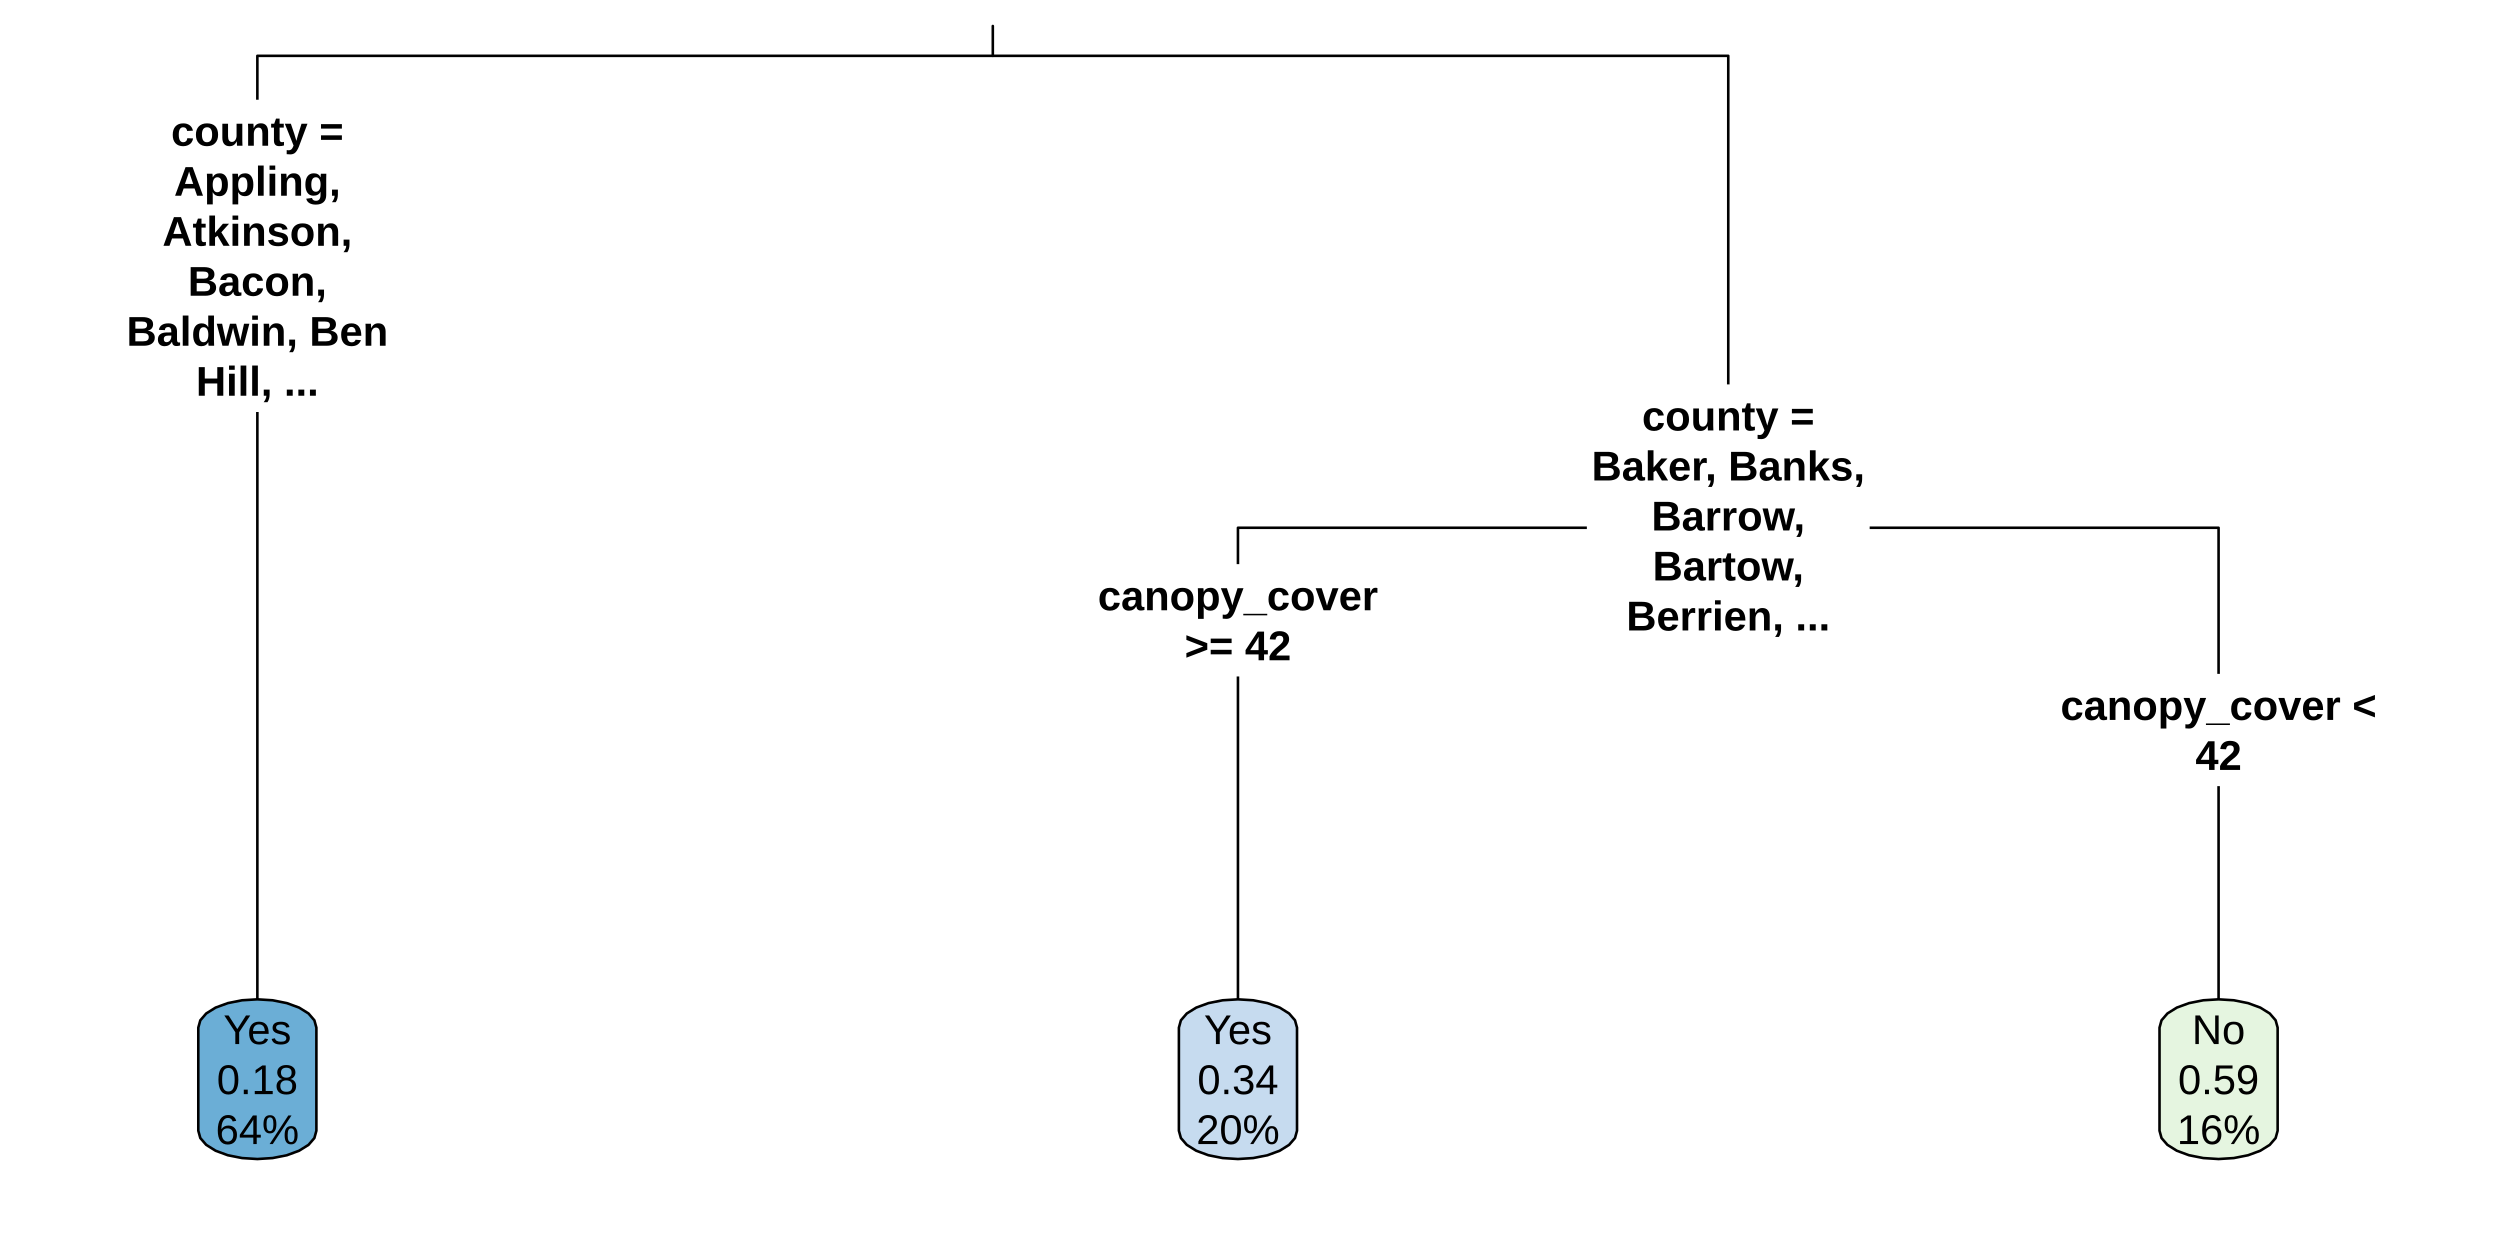
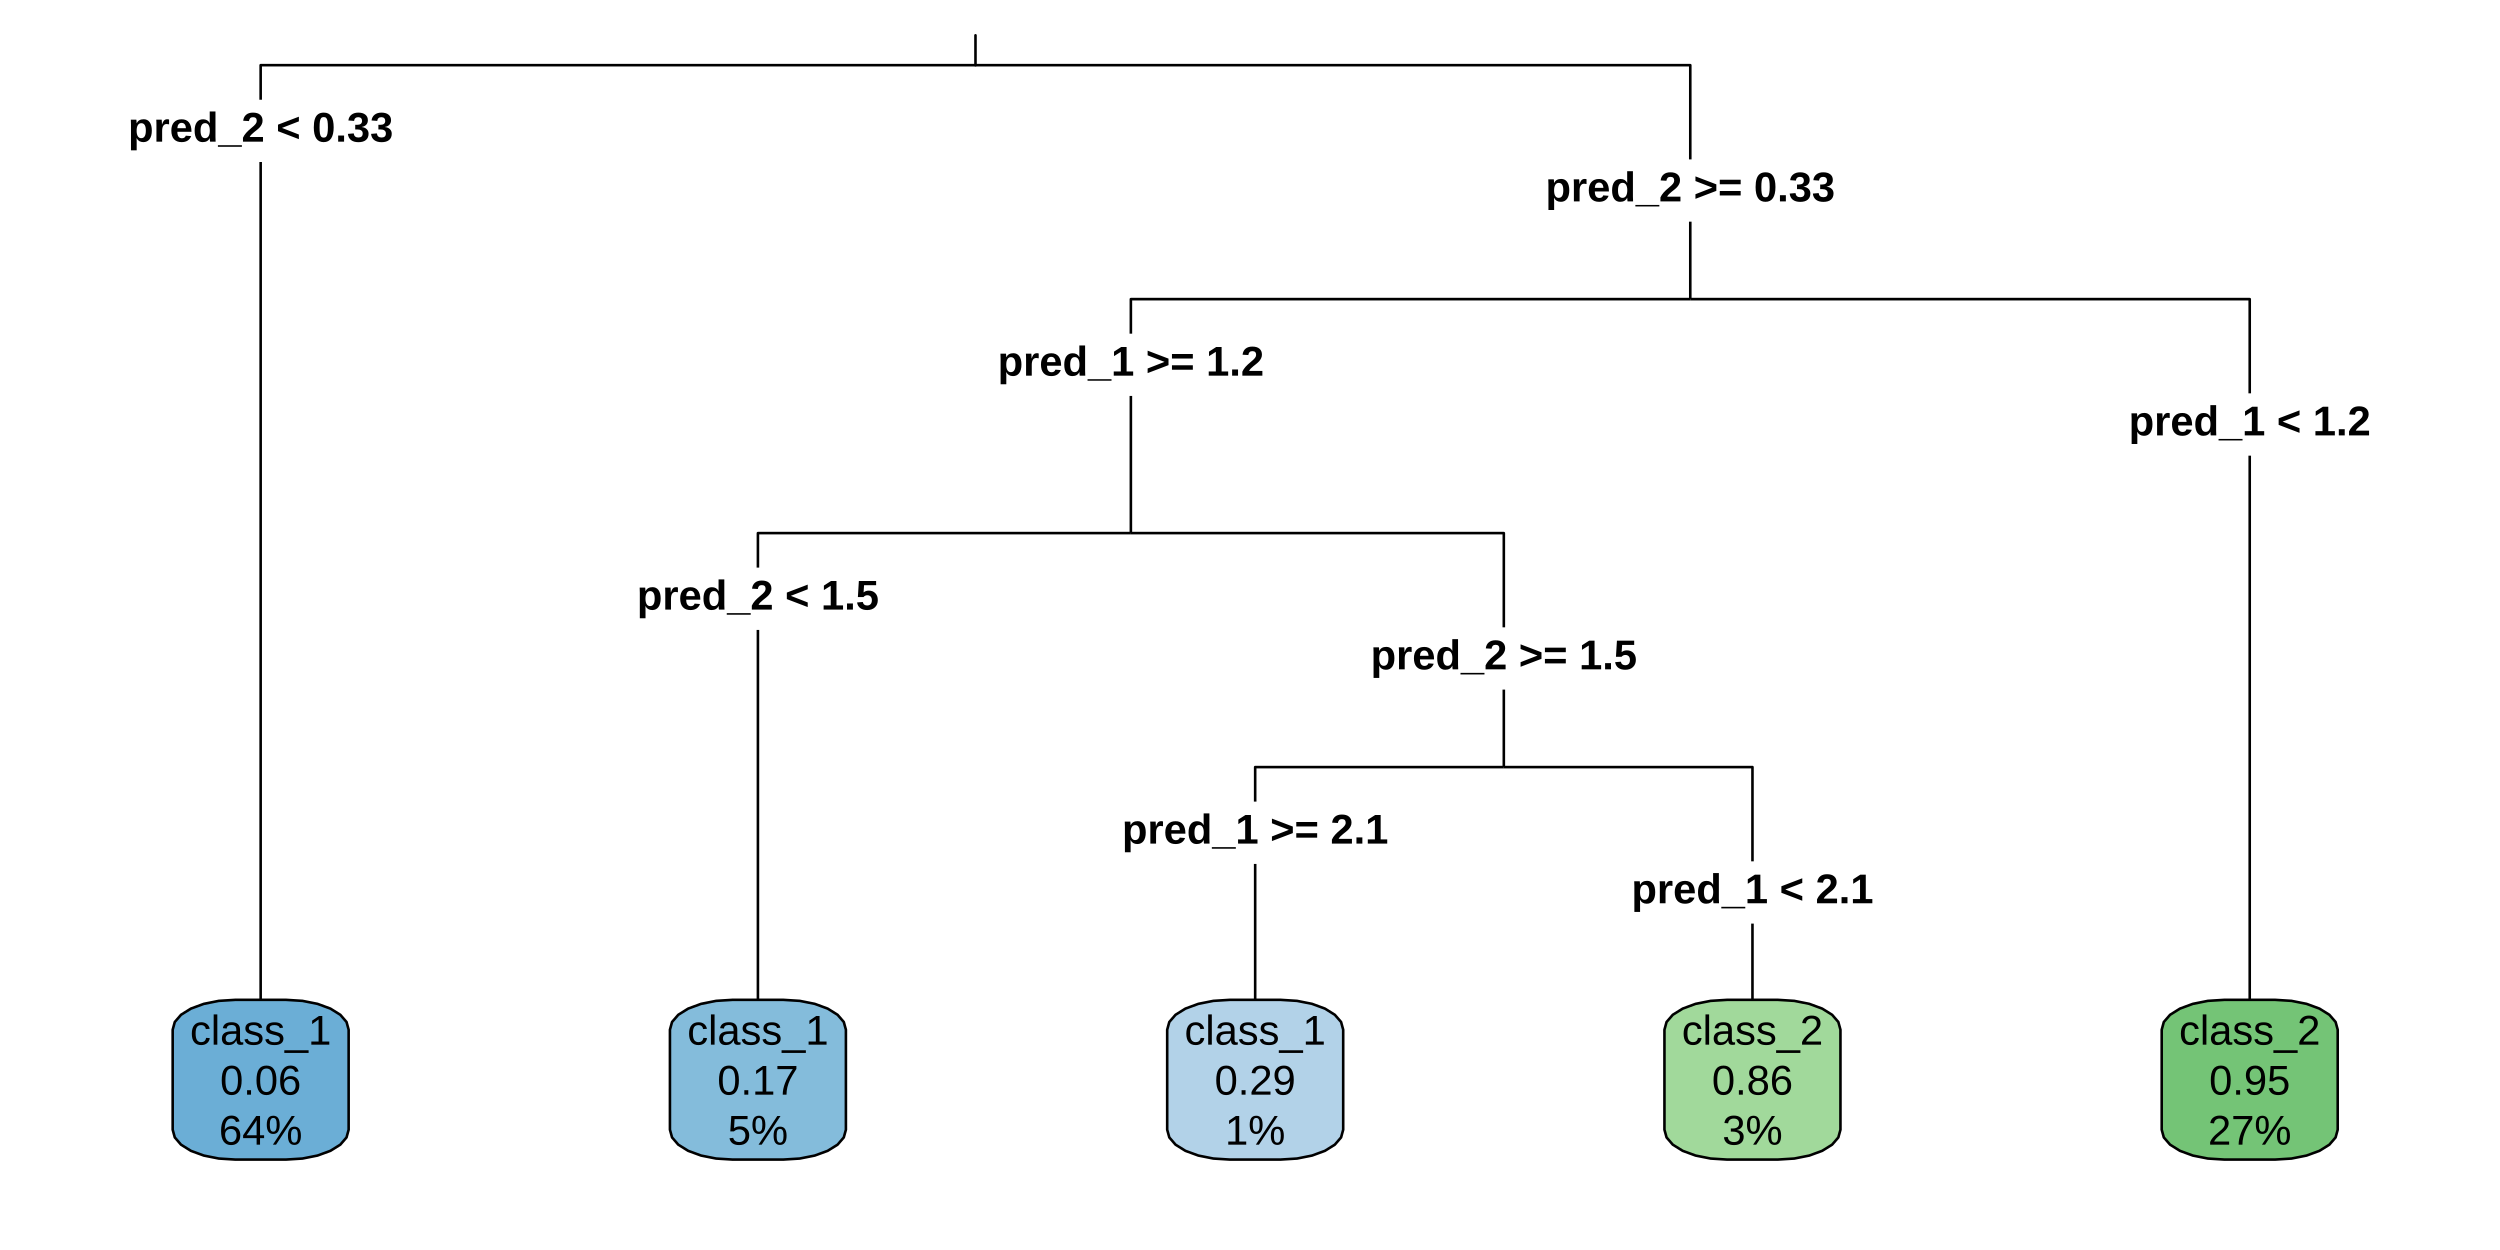
<svg xmlns="http://www.w3.org/2000/svg" width="720.00pt" height="360.00pt" viewBox="0 0 720.00 360.00">
  <g class="svglite">
    <defs>
      <style type="text/css">
    .svglite line, .svglite polyline, .svglite polygon, .svglite path, .svglite rect, .svglite circle {
      fill: none;
      stroke: #000000;
      stroke-linecap: round;
      stroke-linejoin: round;
      stroke-miterlimit: 10.00;
    }
    .svglite text {
      white-space: pre;
    }
    .svglite g.glyphgroup path {
      fill: inherit;
      stroke: none;
    }
  </style>
    </defs>
    <rect width="100%" height="100%" style="stroke: none; fill: #FFFFFF;" />
    <defs>
      <clipPath id="cpMC4wMHw3MjAuMDB8MC4wMHwzNjAuMDA=">
        <rect x="0.00" y="0.00" width="720.00" height="360.00" />
      </clipPath>
    </defs>
    <g clip-path="url(#cpMC4wMHw3MjAuMDB8MC4wMHwzNjAuMDA=)">
-       <polyline points="74.12,287.81 74.12,16.08 285.93,16.08 " style="stroke-width: 0.75; stroke-linecap: butt;" />
-       <polyline points="497.74,152.00 497.74,16.08 285.93,16.08 " style="stroke-width: 0.75; stroke-linecap: butt;" />
-       <polyline points="356.53,287.81 356.53,152.00 497.74,152.00 " style="stroke-width: 0.75; stroke-linecap: butt;" />
-       <polyline points="638.95,287.81 638.95,152.00 497.74,152.00 " style="stroke-width: 0.75; stroke-linecap: butt;" />
-       <polyline points="285.93,16.08 285.93,7.49 " style="stroke-width: 0.75;" />
-       <polygon points="35.46,118.28 35.46,29.09 112.77,29.09 112.77,118.28 35.46,118.28 " style="stroke-width: 0.75; stroke: #FFFFFF; fill: #FFFFFF;" />
-       <polygon points="315.19,194.45 315.19,162.85 397.88,162.85 397.88,194.45 315.19,194.45 " style="stroke-width: 0.75; stroke: #FFFFFF; fill: #FFFFFF;" />
-       <text x="74.12" y="41.98" text-anchor="middle" style="font-size: 12.00px; font-weight: bold; font-family: &quot;Arial&quot;;" textLength="49.67px" lengthAdjust="spacingAndGlyphs">county =</text>
-       <text x="74.12" y="56.38" text-anchor="middle" style="font-size: 12.00px; font-weight: bold; font-family: &quot;Arial&quot;;" textLength="47.97px" lengthAdjust="spacingAndGlyphs">Appling,</text>
-       <text x="74.12" y="70.78" text-anchor="middle" style="font-size: 12.00px; font-weight: bold; font-family: &quot;Arial&quot;;" textLength="54.66px" lengthAdjust="spacingAndGlyphs">Atkinson,</text>
-       <text x="74.12" y="85.18" text-anchor="middle" style="font-size: 12.00px; font-weight: bold; font-family: &quot;Arial&quot;;" textLength="40.00px" lengthAdjust="spacingAndGlyphs">Bacon,</text>
-       <text x="74.12" y="99.58" text-anchor="middle" style="font-size: 12.00px; font-weight: bold; font-family: &quot;Arial&quot;;" textLength="75.31px" lengthAdjust="spacingAndGlyphs">Baldwin, Ben</text>
-       <text x="74.12" y="113.98" text-anchor="middle" style="font-size: 12.00px; font-weight: bold; font-family: &quot;Arial&quot;;" textLength="35.30px" lengthAdjust="spacingAndGlyphs">Hill, ...</text>
-       <text x="356.53" y="175.75" text-anchor="middle" style="font-size: 12.00px; font-weight: bold; font-family: &quot;Arial&quot;;" textLength="80.69px" lengthAdjust="spacingAndGlyphs">canopy_cover</text>
-       <text x="356.53" y="190.15" text-anchor="middle" style="font-size: 12.00px; font-weight: bold; font-family: &quot;Arial&quot;;" textLength="30.70px" lengthAdjust="spacingAndGlyphs">&gt;= 42</text>
-       <polygon points="457.39,185.87 457.39,111.08 538.09,111.08 538.09,185.87 457.39,185.87 " style="stroke-width: 0.75; stroke: #FFFFFF; fill: #FFFFFF;" />
-       <polygon points="592.43,226.04 592.43,194.45 685.46,194.45 685.46,226.04 592.43,226.04 " style="stroke-width: 0.75; stroke: #FFFFFF; fill: #FFFFFF;" />
-       <text x="497.74" y="123.98" text-anchor="middle" style="font-size: 12.00px; font-weight: bold; font-family: &quot;Arial&quot;;" textLength="49.67px" lengthAdjust="spacingAndGlyphs">county =</text>
-       <text x="497.74" y="138.38" text-anchor="middle" style="font-size: 12.00px; font-weight: bold; font-family: &quot;Arial&quot;;" textLength="78.70px" lengthAdjust="spacingAndGlyphs">Baker, Banks,</text>
-       <text x="497.74" y="152.78" text-anchor="middle" style="font-size: 12.00px; font-weight: bold; font-family: &quot;Arial&quot;;" textLength="44.23px" lengthAdjust="spacingAndGlyphs">Barrow,</text>
-       <text x="497.74" y="167.18" text-anchor="middle" style="font-size: 12.00px; font-weight: bold; font-family: &quot;Arial&quot;;" textLength="43.56px" lengthAdjust="spacingAndGlyphs">Bartow,</text>
-       <text x="497.74" y="181.58" text-anchor="middle" style="font-size: 12.00px; font-weight: bold; font-family: &quot;Arial&quot;;" textLength="58.66px" lengthAdjust="spacingAndGlyphs">Berrien, ...</text>
-       <text x="638.95" y="207.34" text-anchor="middle" style="font-size: 12.00px; font-weight: bold; font-family: &quot;Arial&quot;;" textLength="91.03px" lengthAdjust="spacingAndGlyphs">canopy_cover &lt;</text>
-       <text x="638.95" y="221.74" text-anchor="middle" style="font-size: 12.00px; font-weight: bold; font-family: &quot;Arial&quot;;" textLength="13.34px" lengthAdjust="spacingAndGlyphs">42</text>
-       <polygon points="57.11,295.96 57.69,293.85 59.39,291.88 62.09,290.19 65.61,288.90 69.71,288.08 74.12,287.81 74.12,287.81 78.52,288.08 82.62,288.90 86.14,290.19 88.85,291.88 90.54,293.85 91.12,295.96 91.12,325.65 90.54,327.76 88.85,329.72 86.14,331.41 82.62,332.71 78.52,333.52 74.12,333.80 74.12,333.80 69.71,333.52 65.61,332.71 62.09,331.41 59.39,329.72 57.69,327.76 57.11,325.65 " style="stroke-width: 0.75; fill: #6BAED6;" />
-       <polygon points="339.52,295.96 340.10,293.85 341.80,291.88 344.51,290.19 348.03,288.90 352.13,288.08 356.53,287.81 356.53,287.81 360.93,288.08 365.04,288.90 368.56,290.19 371.26,291.88 372.96,293.85 373.54,295.96 373.54,325.65 372.96,327.76 371.26,329.72 368.56,331.41 365.04,332.71 360.93,333.52 356.53,333.80 356.53,333.80 352.13,333.52 348.03,332.71 344.51,331.41 341.80,329.72 340.10,327.76 339.52,325.65 " style="stroke-width: 0.75; fill: #C6DBEF;" />
-       <polygon points="621.94,295.96 622.52,293.85 624.22,291.88 626.92,290.19 630.44,288.90 634.55,288.08 638.95,287.81 638.95,287.81 643.35,288.08 647.45,288.90 650.97,290.19 653.68,291.88 655.38,293.85 655.96,295.96 655.96,325.65 655.38,327.76 653.68,329.72 650.97,331.41 647.45,332.71 643.35,333.52 638.95,333.80 638.95,333.80 634.55,333.52 630.44,332.71 626.92,331.41 624.22,329.72 622.52,327.76 621.94,325.65 " style="stroke-width: 0.75; fill: #E5F5E0;" />
-       <text x="74.12" y="300.70" text-anchor="middle" style="font-size: 12.00px; font-family: &quot;Arial&quot;;" textLength="19.58px" lengthAdjust="spacingAndGlyphs">Yes</text>
-       <text x="74.12" y="315.10" text-anchor="middle" style="font-size: 12.00px; font-family: &quot;Arial&quot;;" textLength="23.34px" lengthAdjust="spacingAndGlyphs">0.18</text>
-       <text x="74.12" y="329.50" text-anchor="middle" style="font-size: 12.00px; font-family: &quot;Arial&quot;;" textLength="24.02px" lengthAdjust="spacingAndGlyphs">64%</text>
-       <text x="356.53" y="300.70" text-anchor="middle" style="font-size: 12.00px; font-family: &quot;Arial&quot;;" textLength="19.58px" lengthAdjust="spacingAndGlyphs">Yes</text>
-       <text x="356.53" y="315.10" text-anchor="middle" style="font-size: 12.00px; font-family: &quot;Arial&quot;;" textLength="23.34px" lengthAdjust="spacingAndGlyphs">0.34</text>
-       <text x="356.53" y="329.50" text-anchor="middle" style="font-size: 12.00px; font-family: &quot;Arial&quot;;" textLength="24.02px" lengthAdjust="spacingAndGlyphs">20%</text>
-       <text x="638.95" y="300.70" text-anchor="middle" style="font-size: 12.00px; font-family: &quot;Arial&quot;;" textLength="15.34px" lengthAdjust="spacingAndGlyphs">No</text>
-       <text x="638.95" y="315.10" text-anchor="middle" style="font-size: 12.00px; font-family: &quot;Arial&quot;;" textLength="23.34px" lengthAdjust="spacingAndGlyphs">0.59</text>
-       <text x="638.95" y="329.50" text-anchor="middle" style="font-size: 12.00px; font-family: &quot;Arial&quot;;" textLength="24.02px" lengthAdjust="spacingAndGlyphs">16%</text>
+       <polyline points="75.07,287.96 75.07,18.77 280.94,18.77 " style="stroke-width: 0.75; stroke-linecap: butt;" />
+       <polyline points="486.80,86.15 486.80,18.77 280.94,18.77 " style="stroke-width: 0.75; stroke-linecap: butt;" />
+       <polyline points="325.69,153.54 325.69,86.15 486.80,86.15 " style="stroke-width: 0.75; stroke-linecap: butt;" />
+       <polyline points="218.28,287.96 218.28,153.54 325.69,153.54 " style="stroke-width: 0.75; stroke-linecap: butt;" />
+       <polyline points="433.10,220.92 433.10,153.54 325.69,153.54 " style="stroke-width: 0.75; stroke-linecap: butt;" />
+       <polyline points="361.49,287.96 361.49,220.92 433.10,220.92 " style="stroke-width: 0.75; stroke-linecap: butt;" />
+       <polyline points="504.71,287.96 504.71,220.92 433.10,220.92 " style="stroke-width: 0.75; stroke-linecap: butt;" />
+       <polyline points="647.92,287.96 647.92,86.15 486.80,86.15 " style="stroke-width: 0.75; stroke-linecap: butt;" />
+       <polyline points="280.94,18.77 280.94,10.17 " style="stroke-width: 0.75;" />
+       <polygon points="35.89,46.28 35.89,29.09 114.25,29.09 114.25,46.28 35.89,46.28 " style="stroke-width: 0.75; stroke: #FFFFFF; fill: #FFFFFF;" />
+       <polygon points="286.34,113.66 286.34,96.47 365.04,96.47 365.04,113.66 286.34,113.66 " style="stroke-width: 0.75; stroke: #FFFFFF; fill: #FFFFFF;" />
+       <polygon points="182.44,181.05 182.44,163.85 254.12,163.85 254.12,181.05 182.44,181.05 " style="stroke-width: 0.75; stroke: #FFFFFF; fill: #FFFFFF;" />
+       <polygon points="322.14,248.43 322.14,231.24 400.84,231.24 400.84,248.43 322.14,248.43 " style="stroke-width: 0.75; stroke: #FFFFFF; fill: #FFFFFF;" />
+       <text x="75.07" y="40.81" text-anchor="middle" style="font-size: 12.00px; font-weight: bold; font-family: &quot;Arial&quot;;" textLength="76.36px" lengthAdjust="spacingAndGlyphs">pred_2 &lt; 0.33</text>
+       <text x="325.69" y="108.19" text-anchor="middle" style="font-size: 12.00px; font-weight: bold; font-family: &quot;Arial&quot;;" textLength="76.70px" lengthAdjust="spacingAndGlyphs">pred_1 &gt;= 1.2</text>
+       <text x="218.28" y="175.57" text-anchor="middle" style="font-size: 12.00px; font-weight: bold; font-family: &quot;Arial&quot;;" textLength="69.69px" lengthAdjust="spacingAndGlyphs">pred_2 &lt; 1.5</text>
+       <text x="361.49" y="242.96" text-anchor="middle" style="font-size: 12.00px; font-weight: bold; font-family: &quot;Arial&quot;;" textLength="76.70px" lengthAdjust="spacingAndGlyphs">pred_1 &gt;= 2.1</text>
+       <polygon points="444.12,63.47 444.12,46.28 529.49,46.28 529.49,63.47 444.12,63.47 " style="stroke-width: 0.75; stroke: #FFFFFF; fill: #FFFFFF;" />
+       <polygon points="612.07,130.86 612.07,113.66 683.76,113.66 683.76,130.86 612.07,130.86 " style="stroke-width: 0.75; stroke: #FFFFFF; fill: #FFFFFF;" />
+       <polygon points="393.75,198.24 393.75,181.05 472.45,181.05 472.45,198.24 393.75,198.24 " style="stroke-width: 0.75; stroke: #FFFFFF; fill: #FFFFFF;" />
+       <polygon points="468.86,265.62 468.86,248.43 540.55,248.43 540.55,265.62 468.86,265.62 " style="stroke-width: 0.75; stroke: #FFFFFF; fill: #FFFFFF;" />
+       <text x="486.80" y="58.00" text-anchor="middle" style="font-size: 12.00px; font-weight: bold; font-family: &quot;Arial&quot;;" textLength="83.38px" lengthAdjust="spacingAndGlyphs">pred_2 &gt;= 0.33</text>
+       <text x="647.92" y="125.39" text-anchor="middle" style="font-size: 12.00px; font-weight: bold; font-family: &quot;Arial&quot;;" textLength="69.69px" lengthAdjust="spacingAndGlyphs">pred_1 &lt; 1.2</text>
+       <text x="433.10" y="192.77" text-anchor="middle" style="font-size: 12.00px; font-weight: bold; font-family: &quot;Arial&quot;;" textLength="76.70px" lengthAdjust="spacingAndGlyphs">pred_2 &gt;= 1.5</text>
+       <text x="504.71" y="260.15" text-anchor="middle" style="font-size: 12.00px; font-weight: bold; font-family: &quot;Arial&quot;;" textLength="69.69px" lengthAdjust="spacingAndGlyphs">pred_1 &lt; 2.1</text>
+       <polygon points="49.73,296.56 50.34,294.33 52.13,292.26 54.98,290.48 58.70,289.11 63.02,288.25 67.67,287.96 82.47,287.96 87.11,288.25 91.44,289.11 95.16,290.48 98.01,292.26 99.80,294.33 100.41,296.56 100.41,325.36 99.80,327.58 98.01,329.66 95.16,331.44 91.44,332.80 87.11,333.66 82.47,333.95 67.67,333.95 63.02,333.66 58.70,332.80 54.98,331.44 52.13,329.66 50.34,327.58 49.73,325.36 " style="stroke-width: 0.75; fill: #6BAED6;" />
+       <polygon points="192.94,296.56 193.55,294.33 195.34,292.26 198.19,290.48 201.91,289.11 206.23,288.25 210.88,287.96 225.68,287.96 230.33,288.25 234.65,289.11 238.37,290.48 241.22,292.26 243.01,294.33 243.62,296.56 243.62,325.36 243.01,327.58 241.22,329.66 238.37,331.44 234.65,332.80 230.33,333.66 225.68,333.95 210.88,333.95 206.23,333.66 201.91,332.80 198.19,331.44 195.34,329.66 193.55,327.58 192.94,325.36 " style="stroke-width: 0.75; fill: #84BCDB;" />
+       <polygon points="336.15,296.56 336.76,294.33 338.55,292.26 341.40,290.48 345.12,289.11 349.45,288.25 354.09,287.96 368.90,287.96 373.54,288.25 377.87,289.11 381.58,290.48 384.43,292.26 386.23,294.33 386.84,296.56 386.84,325.36 386.23,327.58 384.43,329.66 381.58,331.44 377.87,332.80 373.54,333.66 368.90,333.95 354.09,333.95 349.45,333.66 345.12,332.80 341.40,331.44 338.55,329.66 336.76,327.58 336.15,325.36 " style="stroke-width: 0.75; fill: #B2D2E8;" />
+       <polygon points="479.36,296.56 479.97,294.33 481.76,292.26 484.62,290.48 488.33,289.11 492.66,288.25 497.30,287.96 512.11,287.96 516.75,288.25 521.08,289.11 524.79,290.48 527.65,292.26 529.44,294.33 530.05,296.56 530.05,325.36 529.44,327.58 527.65,329.66 524.79,331.44 521.08,332.80 516.75,333.66 512.11,333.95 497.30,333.95 492.66,333.66 488.33,332.80 484.62,331.44 481.76,329.66 479.97,327.58 479.36,325.36 " style="stroke-width: 0.75; fill: #A1D99B;" />
+       <polygon points="622.57,296.56 623.18,294.33 624.98,292.26 627.83,290.48 631.54,289.11 635.87,288.25 640.51,287.96 655.32,287.96 659.96,288.25 664.29,289.11 668.01,290.48 670.86,292.26 672.65,294.33 673.26,296.56 673.26,325.36 672.65,327.58 670.86,329.66 668.01,331.44 664.29,332.80 659.96,333.66 655.32,333.95 640.51,333.95 635.87,333.66 631.54,332.80 627.83,331.44 624.98,329.66 623.18,327.58 622.57,325.36 " style="stroke-width: 0.75; fill: #74C476;" />
+       <text x="75.07" y="300.86" text-anchor="middle" style="font-size: 12.00px; font-family: &quot;Arial&quot;;" textLength="40.69px" lengthAdjust="spacingAndGlyphs">class_1</text>
+       <text x="75.07" y="315.26" text-anchor="middle" style="font-size: 12.00px; font-family: &quot;Arial&quot;;" textLength="23.34px" lengthAdjust="spacingAndGlyphs">0.06</text>
+       <text x="75.07" y="329.66" text-anchor="middle" style="font-size: 12.00px; font-family: &quot;Arial&quot;;" textLength="24.02px" lengthAdjust="spacingAndGlyphs">64%</text>
+       <text x="218.28" y="300.86" text-anchor="middle" style="font-size: 12.00px; font-family: &quot;Arial&quot;;" textLength="40.69px" lengthAdjust="spacingAndGlyphs">class_1</text>
+       <text x="218.28" y="315.26" text-anchor="middle" style="font-size: 12.00px; font-family: &quot;Arial&quot;;" textLength="23.34px" lengthAdjust="spacingAndGlyphs">0.17</text>
+       <text x="218.28" y="329.66" text-anchor="middle" style="font-size: 12.00px; font-family: &quot;Arial&quot;;" textLength="17.34px" lengthAdjust="spacingAndGlyphs">5%</text>
+       <text x="361.49" y="300.86" text-anchor="middle" style="font-size: 12.00px; font-family: &quot;Arial&quot;;" textLength="40.69px" lengthAdjust="spacingAndGlyphs">class_1</text>
+       <text x="361.49" y="315.26" text-anchor="middle" style="font-size: 12.00px; font-family: &quot;Arial&quot;;" textLength="23.34px" lengthAdjust="spacingAndGlyphs">0.29</text>
+       <text x="361.49" y="329.66" text-anchor="middle" style="font-size: 12.00px; font-family: &quot;Arial&quot;;" textLength="17.34px" lengthAdjust="spacingAndGlyphs">1%</text>
+       <text x="504.71" y="300.86" text-anchor="middle" style="font-size: 12.00px; font-family: &quot;Arial&quot;;" textLength="40.69px" lengthAdjust="spacingAndGlyphs">class_2</text>
+       <text x="504.71" y="315.26" text-anchor="middle" style="font-size: 12.00px; font-family: &quot;Arial&quot;;" textLength="23.34px" lengthAdjust="spacingAndGlyphs">0.86</text>
+       <text x="504.71" y="329.66" text-anchor="middle" style="font-size: 12.00px; font-family: &quot;Arial&quot;;" textLength="17.34px" lengthAdjust="spacingAndGlyphs">3%</text>
+       <text x="647.92" y="300.86" text-anchor="middle" style="font-size: 12.00px; font-family: &quot;Arial&quot;;" textLength="40.69px" lengthAdjust="spacingAndGlyphs">class_2</text>
+       <text x="647.92" y="315.26" text-anchor="middle" style="font-size: 12.00px; font-family: &quot;Arial&quot;;" textLength="23.34px" lengthAdjust="spacingAndGlyphs">0.95</text>
+       <text x="647.92" y="329.66" text-anchor="middle" style="font-size: 12.00px; font-family: &quot;Arial&quot;;" textLength="24.02px" lengthAdjust="spacingAndGlyphs">27%</text>
    </g>
  </g>
</svg>
